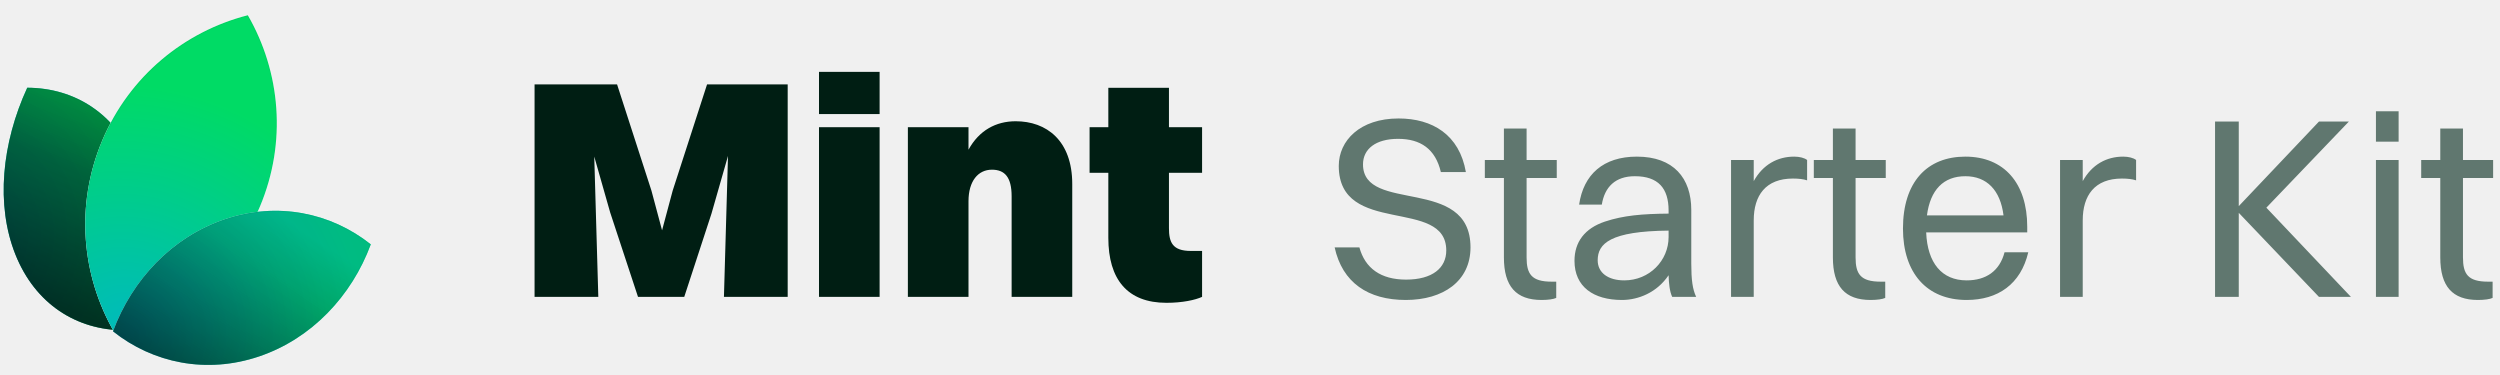
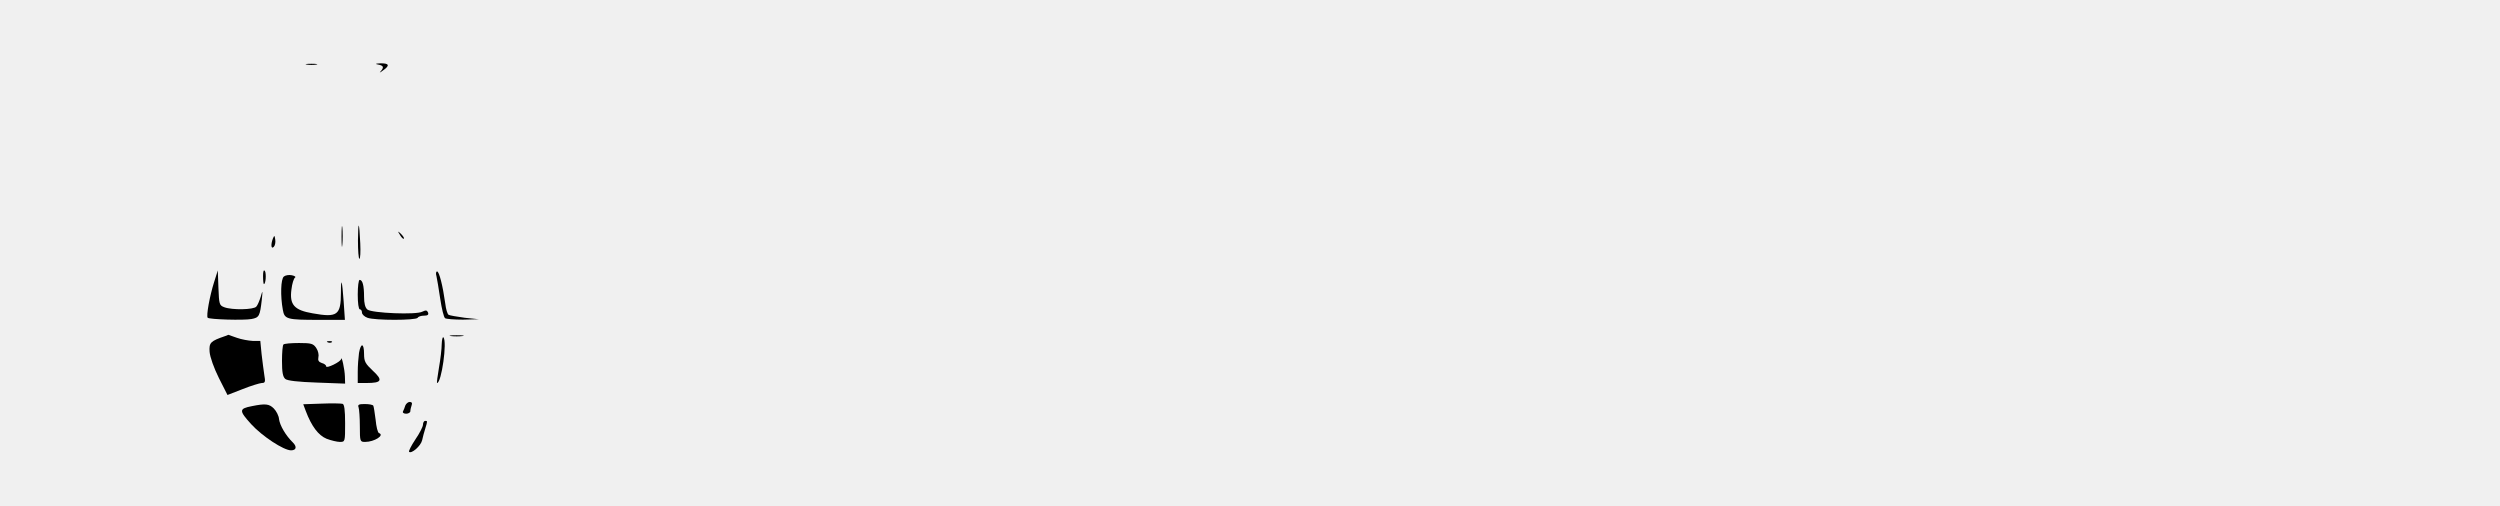
- <svg xmlns="http://www.w3.org/2000/svg" width="160" height="24" viewBox="0 0 160 24" fill="none">
-   <path d="M7.953 21.139C4.896 21.13 2.255 19.458 0.987 16.29C-0.28 13.121 0.109 9.163 1.744 5.615C4.801 5.624 7.442 7.296 8.71 10.465C9.977 13.633 9.588 17.591 7.953 21.139Z" fill="white" />
-   <path d="M7.953 21.139C4.896 21.13 2.255 19.458 0.987 16.29C-0.28 13.121 0.109 9.163 1.744 5.615C4.801 5.624 7.442 7.296 8.71 10.465C9.977 13.633 9.588 17.591 7.953 21.139Z" fill="url(#paint0_radial_115_86)" />
-   <path d="M7.953 21.139C4.896 21.13 2.255 19.458 0.987 16.29C-0.28 13.121 0.109 9.163 1.744 5.615C4.801 5.624 7.442 7.296 8.71 10.465C9.977 13.633 9.588 17.591 7.953 21.139Z" fill="black" fill-opacity="0.5" style="mix-blend-mode:hard-light" />
-   <path d="M7.953 21.139C4.896 21.13 2.255 19.458 0.987 16.29C-0.28 13.121 0.109 9.163 1.744 5.615C4.801 5.624 7.442 7.296 8.71 10.465C9.977 13.633 9.588 17.591 7.953 21.139Z" fill="url(#paint1_linear_115_86)" fill-opacity="0.5" style="mix-blend-mode:hard-light" />
-   <path d="M7.935 21.111C4.897 21.096 2.274 19.431 1.013 16.279C-0.248 13.124 0.136 9.182 1.762 5.643C4.8 5.659 7.423 7.324 8.684 10.476C9.945 13.63 9.561 17.572 7.935 21.111Z" stroke="url(#paint2_linear_115_86)" stroke-opacity="0.05" stroke-width="0.056" />
-   <path d="M7.31 21.257C11.354 20.221 14.884 17.375 16.628 13.236C18.373 9.097 17.945 4.587 15.86 0.976C11.816 2.012 8.287 4.858 6.542 8.998C4.797 13.137 5.225 17.646 7.31 21.257Z" fill="white" />
-   <path d="M7.31 21.257C11.354 20.221 14.884 17.375 16.628 13.236C18.373 9.097 17.945 4.587 15.86 0.976C11.816 2.012 8.287 4.858 6.542 8.998C4.797 13.137 5.225 17.646 7.31 21.257Z" fill="url(#paint3_radial_115_86)" />
-   <path d="M16.602 13.225C14.864 17.349 11.351 20.187 7.324 21.225C5.253 17.624 4.829 13.132 6.568 9.009C8.306 4.885 11.819 2.047 15.846 1.009C17.918 4.61 18.341 9.101 16.602 13.225Z" stroke="url(#paint4_linear_115_86)" stroke-opacity="0.05" stroke-width="0.056" />
-   <path d="M7.234 21.207C9.789 23.237 13.21 23.951 16.577 22.814C19.944 21.677 22.506 18.945 23.73 15.638C21.175 13.608 17.754 12.894 14.387 14.031C11.02 15.168 8.458 17.901 7.234 21.207Z" fill="white" />
-   <path d="M7.234 21.207C9.789 23.237 13.21 23.951 16.577 22.814C19.944 21.677 22.506 18.945 23.73 15.638C21.175 13.608 17.754 12.894 14.387 14.031C11.02 15.168 8.458 17.901 7.234 21.207Z" fill="url(#paint5_radial_115_86)" />
-   <path d="M7.234 21.207C9.789 23.237 13.21 23.951 16.577 22.814C19.944 21.677 22.506 18.945 23.73 15.638C21.175 13.608 17.754 12.894 14.387 14.031C11.02 15.168 8.458 17.901 7.234 21.207Z" fill="black" fill-opacity="0.2" style="mix-blend-mode:hard-light" />
-   <path d="M7.234 21.207C9.789 23.237 13.21 23.951 16.577 22.814C19.944 21.677 22.506 18.945 23.73 15.638C21.175 13.608 17.754 12.894 14.387 14.031C11.02 15.168 8.458 17.901 7.234 21.207Z" fill="url(#paint6_linear_115_86)" fill-opacity="0.5" style="mix-blend-mode:hard-light" />
-   <path d="M16.568 22.787C13.218 23.918 9.814 23.212 7.267 21.198C8.492 17.907 11.044 15.189 14.396 14.058C17.747 12.927 21.15 13.633 23.697 15.648C22.472 18.938 19.92 21.656 16.568 22.787Z" stroke="url(#paint7_linear_115_86)" stroke-opacity="0.05" stroke-width="0.056" />
-   <path d="M34.212 19V5.4H39.492L41.692 12.2L42.372 14.74L43.052 12.2L45.252 5.4H50.412V19H46.332L46.592 9.98L45.532 13.68L43.792 19H40.832L39.052 13.6L38.032 10.02L38.292 19H34.212ZM52.416 7.3V4.6H56.295V7.3H52.416ZM52.416 19V8.14H56.295V19H52.416ZM58.104 19V8.14H61.984V9.58C62.664 8.34 63.744 7.76 65.004 7.76C66.964 7.76 68.624 8.98 68.624 11.78V19H64.744V12.56C64.744 11.34 64.304 10.86 63.484 10.86C62.604 10.86 61.984 11.58 61.984 12.88V19H58.104ZM70.933 15.22V11.06H69.733V8.14H70.933V5.62H74.813V8.14H76.933V11.06H74.813V14.6C74.813 15.5 75.033 16.06 76.213 16.06H76.933V19C76.493 19.2 75.673 19.38 74.653 19.38C72.153 19.38 70.933 17.88 70.933 15.22Z" fill="#001E13" />
-   <path d="M87.232 10.519C87.232 13.687 94.112 11.229 94.112 15.832C94.112 17.994 92.364 19.198 89.971 19.198C87.562 19.198 85.912 18.093 85.417 15.832H87.001C87.364 17.169 88.371 17.895 89.987 17.895C91.671 17.895 92.561 17.152 92.561 16.03C92.561 12.598 85.681 15.155 85.681 10.618C85.681 9.001 87.034 7.582 89.509 7.582C91.671 7.582 93.403 8.621 93.816 11.014H92.215C91.868 9.529 90.912 8.886 89.476 8.886C88.057 8.886 87.232 9.529 87.232 10.519ZM96.25 16.476V11.393H95.029V10.239H96.25V8.226H97.702V10.239H99.632V11.393H97.702V16.476C97.702 17.532 98.015 18.026 99.302 18.026H99.599V19.066C99.434 19.148 99.071 19.198 98.659 19.198C97.025 19.198 96.25 18.323 96.25 16.476ZM102.516 13.093H101.064C101.345 11.162 102.615 10.024 104.76 10.024C107.103 10.024 108.242 11.393 108.242 13.44V16.888C108.242 17.895 108.324 18.521 108.555 19H107.021C106.856 18.654 106.806 18.142 106.79 17.614C106.047 18.72 104.859 19.198 103.803 19.198C101.988 19.198 100.767 18.357 100.767 16.69C100.767 15.486 101.427 14.611 102.714 14.182C103.902 13.786 105.107 13.687 106.79 13.671V13.473C106.79 12.053 106.13 11.278 104.628 11.278C103.374 11.278 102.698 11.971 102.516 13.093ZM102.252 16.657C102.252 17.465 102.929 17.944 103.952 17.944C105.569 17.944 106.79 16.674 106.79 15.172V14.759C103.061 14.793 102.252 15.585 102.252 16.657ZM110.787 19V10.239H112.239V11.591C112.833 10.519 113.774 10.024 114.83 10.024C115.176 10.024 115.49 10.107 115.655 10.239V11.542C115.407 11.46 115.094 11.427 114.747 11.427C112.998 11.427 112.239 12.515 112.239 14.1V19H110.787ZM117.305 16.476V11.393H116.084V10.239H117.305V8.226H118.757V10.239H120.688V11.393H118.757V16.476C118.757 17.532 119.071 18.026 120.358 18.026H120.655V19.066C120.49 19.148 120.127 19.198 119.714 19.198C118.081 19.198 117.305 18.323 117.305 16.476ZM129.809 16.145C129.33 18.192 127.862 19.198 125.865 19.198C123.324 19.198 121.79 17.482 121.79 14.627C121.79 11.658 123.324 10.024 125.783 10.024C128.258 10.024 129.743 11.723 129.743 14.512V14.875H123.275C123.357 16.838 124.281 17.944 125.865 17.944C127.103 17.944 127.977 17.35 128.291 16.145H129.809ZM125.783 11.278C124.38 11.278 123.539 12.152 123.324 13.786H128.225C128.027 12.169 127.152 11.278 125.783 11.278ZM131.843 19V10.239H133.295V11.591C133.889 10.519 134.829 10.024 135.885 10.024C136.232 10.024 136.545 10.107 136.71 10.239V11.542C136.463 11.46 136.149 11.427 135.803 11.427C134.054 11.427 133.295 12.515 133.295 14.1V19H131.843ZM141.763 19V7.78H143.281V13.192L148.413 7.78H150.327L145.047 13.291L150.459 19H148.413L143.281 13.621V19H141.763ZM152.06 9.067V7.12H153.512V9.067H152.06ZM152.06 19V10.239H153.512V19H152.06ZM156.178 16.476V11.393H154.957V10.239H156.178V8.226H157.63V10.239H159.56V11.393H157.63V16.476C157.63 17.532 157.943 18.026 159.23 18.026H159.527V19.066C159.362 19.148 158.999 19.198 158.587 19.198C156.953 19.198 156.178 18.323 156.178 16.476Z" fill="#002719" fill-opacity="0.6" />
-   <defs>
-     <radialGradient id="paint0_radial_115_86" cx="0" cy="0" r="1" gradientUnits="userSpaceOnUse" gradientTransform="translate(-3.00503 15.023) rotate(-10.029) scale(17.9572 17.784)">
-       <stop stop-color="#00B0BB" />
-       <stop offset="1" stop-color="#00DB65" />
-     </radialGradient>
-     <linearGradient id="paint1_linear_115_86" x1="7.39" y1="4.813" x2="1.63" y2="18.689" gradientUnits="userSpaceOnUse">
-       <stop stop-color="#18E299" />
-       <stop offset="1" />
-     </linearGradient>
-     <linearGradient id="paint2_linear_115_86" x1="7.948" y1="8.016" x2="1.761" y2="18.746" gradientUnits="userSpaceOnUse">
-       <stop />
-       <stop offset="1" stop-opacity="0" />
-     </linearGradient>
-     <radialGradient id="paint3_radial_115_86" cx="0" cy="0" r="1" gradientUnits="userSpaceOnUse" gradientTransform="translate(8.11404 20.8822) rotate(-75.7542) scale(21.6246 23.7772)">
-       <stop stop-color="#00BBBB" />
-       <stop offset="0.713" stop-color="#00DB65" />
-     </radialGradient>
-     <linearGradient id="paint4_linear_115_86" x1="7.602" y1="5.871" x2="15.556" y2="16.372" gradientUnits="userSpaceOnUse">
-       <stop />
-       <stop offset="1" stop-opacity="0" />
-     </linearGradient>
-     <radialGradient id="paint5_radial_115_86" cx="0" cy="0" r="1" gradientUnits="userSpaceOnUse" gradientTransform="translate(7.84537 21.5181) rotate(-20.3525) scale(18.5603 17.32)">
-       <stop stop-color="#00B0BB" />
-       <stop offset="1" stop-color="#00DB65" />
-     </radialGradient>
-     <linearGradient id="paint6_linear_115_86" x1="16.808" y1="13.007" x2="10.041" y2="22.994" gradientUnits="userSpaceOnUse">
-       <stop stop-color="#00B1BC" />
-       <stop offset="1" />
-     </linearGradient>
-     <linearGradient id="paint7_linear_115_86" x1="16.808" y1="13.007" x2="14.169" y2="23.841" gradientUnits="userSpaceOnUse">
-       <stop />
-       <stop offset="1" stop-opacity="0" />
-     </linearGradient>
-   </defs>
+ <svg xmlns="http://www.w3.org/2000/svg" version="1.0" width="1188pt" height="240pt" viewBox="0 0 1188 240" preserveAspectRatio="xMidYMid meet">
+   <g transform="translate(0,240) scale(0.1,-0.1)" fill="#000000" stroke="none">
+     <path d="M1458 2093 c12 -2 32 -2 45 0 12 2 2 4 -23 4 -25 0 -35 -2 -22 -4z" />
+     <path d="M1798 2093 c25 -5 28 -13 10 -33 -7 -7 -1 -5 13 6 33 23 28 34 -14 33 -24 -1 -26 -3 -9 -6z" />
+     <path d="M1623 1275 c0 -44 2 -61 4 -37 2 23 2 59 0 80 -2 20 -4 1 -4 -43z" />
+     <path d="M1701 1258 c0 -49 3 -88 7 -88 4 0 6 33 4 73 -5 107 -10 114 -11 15z" />
+     <path d="M1901 1283 c7 -12 15 -20 18 -17 3 2 -3 12 -13 22 -17 16 -18 16 -5 -5z" />
+     <path d="M1297 1267 c-11 -29 -9 -53 4 -40 6 6 9 21 7 34 -3 21 -4 22 -11 6z" />
+     <path d="M1250 1088 c0 -21 2 -38 4 -38 9 0 12 50 5 62 -6 8 -9 -1 -9 -24z" />
+     <path d="M1017 1058 c-20 -63 -38 -160 -30 -168 8 -8 171 -13 208 -6 37 7 40 14 49 91 5 47 4 48 -5 15 -6 -19 -15 -41 -21 -47 -12 -15 -115 -17 -152 -3 -24 9 -25 14 -28 92 l-3 83 -18 -57z" />
+     <path d="M2074 1088 c3 -13 11 -61 18 -108 7 -47 17 -88 23 -92 5 -4 44 -7 85 -7 l75 2 -67 7 c-37 5 -71 11 -76 14 -6 3 -13 27 -16 53 -12 86 -29 153 -39 153 -5 0 -7 -10 -3 -22z" />
+     <path d="M1349 1086 c-15 -12 -17 -93 -5 -158 8 -45 18 -48 173 -48 l122 0 -6 88 c-7 100 -13 120 -13 41 0 -107 -17 -119 -134 -98 -88 15 -111 41 -101 114 3 27 11 52 17 56 5 3 -1 8 -15 11 -13 3 -31 0 -38 -6z" />
+     <path d="M1700 1000 c0 -40 4 -70 10 -70 6 0 10 -7 10 -15 0 -9 12 -20 26 -25 33 -13 231 -13 239 0 3 6 17 10 30 10 17 0 23 4 19 15 -5 11 -10 12 -27 4 -28 -16 -240 -7 -261 10 -11 9 -16 30 -16 61 0 53 -7 80 -21 80 -5 0 -9 -31 -9 -70z" />
+     <path d="M1070 803 c-70 -24 -77 -31 -74 -75 2 -25 21 -78 44 -124 l41 -81 72 28 c40 16 80 28 91 29 16 0 18 5 12 38 -3 20 -9 65 -13 100 l-6 62 -36 0 c-20 1 -54 7 -76 15 -22 8 -40 14 -40 14 0 0 -7 -3 -15 -6z" />
+     <path d="M2143 803 c15 -2 39 -2 55 0 15 2 2 4 -28 4 -30 0 -43 -2 -27 -4z" />
+     <path d="M2099 764 c0 -21 -6 -72 -13 -111 -7 -40 -11 -73 -9 -73 21 0 49 198 30 217 -4 3 -7 -11 -8 -33z" />
+     <path d="M1558 773 c7 -3 16 -2 19 1 4 3 -2 6 -13 5 -11 0 -14 -3 -6 -6z" />
+     <path d="M1347 763 c-4 -3 -7 -39 -7 -78 0 -54 4 -76 16 -86 10 -8 60 -14 150 -17 l134 -5 -1 34 c-1 35 -16 102 -18 83 -1 -13 -71 -47 -71 -35 0 6 -9 13 -21 16 -15 5 -19 13 -16 27 3 11 -1 31 -10 44 -14 21 -23 24 -82 24 -37 0 -71 -3 -74 -7z" />
+     <path d="M1706 723 c-3 -21 -6 -62 -6 -90 l0 -53 43 0 c71 0 78 13 29 58 -36 34 -42 44 -42 80 0 52 -15 55 -24 5z" />
+     <path d="M1528 482 l-87 -3 12 -32 c27 -72 60 -116 99 -132 21 -8 50 -15 63 -15 25 0 25 1 25 89 0 63 -4 90 -12 92 -7 2 -52 3 -100 1z" />
+     <path d="M1926 473 c-3 -10 -8 -23 -11 -28 -3 -6 4 -11 15 -11 11 0 20 6 20 12 0 7 3 19 6 28 4 10 1 16 -9 16 -8 0 -17 -8 -21 -17z" />
+     <path d="M1197 470 c-62 -12 -62 -21 -3 -86 52 -57 154 -124 189 -124 25 0 29 17 9 37 -34 33 -62 81 -66 111 -1 16 -13 39 -25 51 -22 22 -40 24 -104 11z" />
+     <path d="M1704 464 c3 -9 6 -49 6 -90 0 -72 1 -74 25 -74 44 0 94 32 66 42 -6 2 -13 30 -16 63 -4 33 -9 63 -11 67 -3 5 -21 8 -41 8 -28 0 -34 -3 -29 -16z" />
+     <path d="M2010 382 c0 -9 -16 -41 -36 -70 -20 -30 -33 -56 -30 -59 11 -11 56 28 62 55 3 15 10 40 15 56 11 36 11 36 -1 36 -5 0 -10 -8 -10 -18z" />
+   </g>
</svg>
